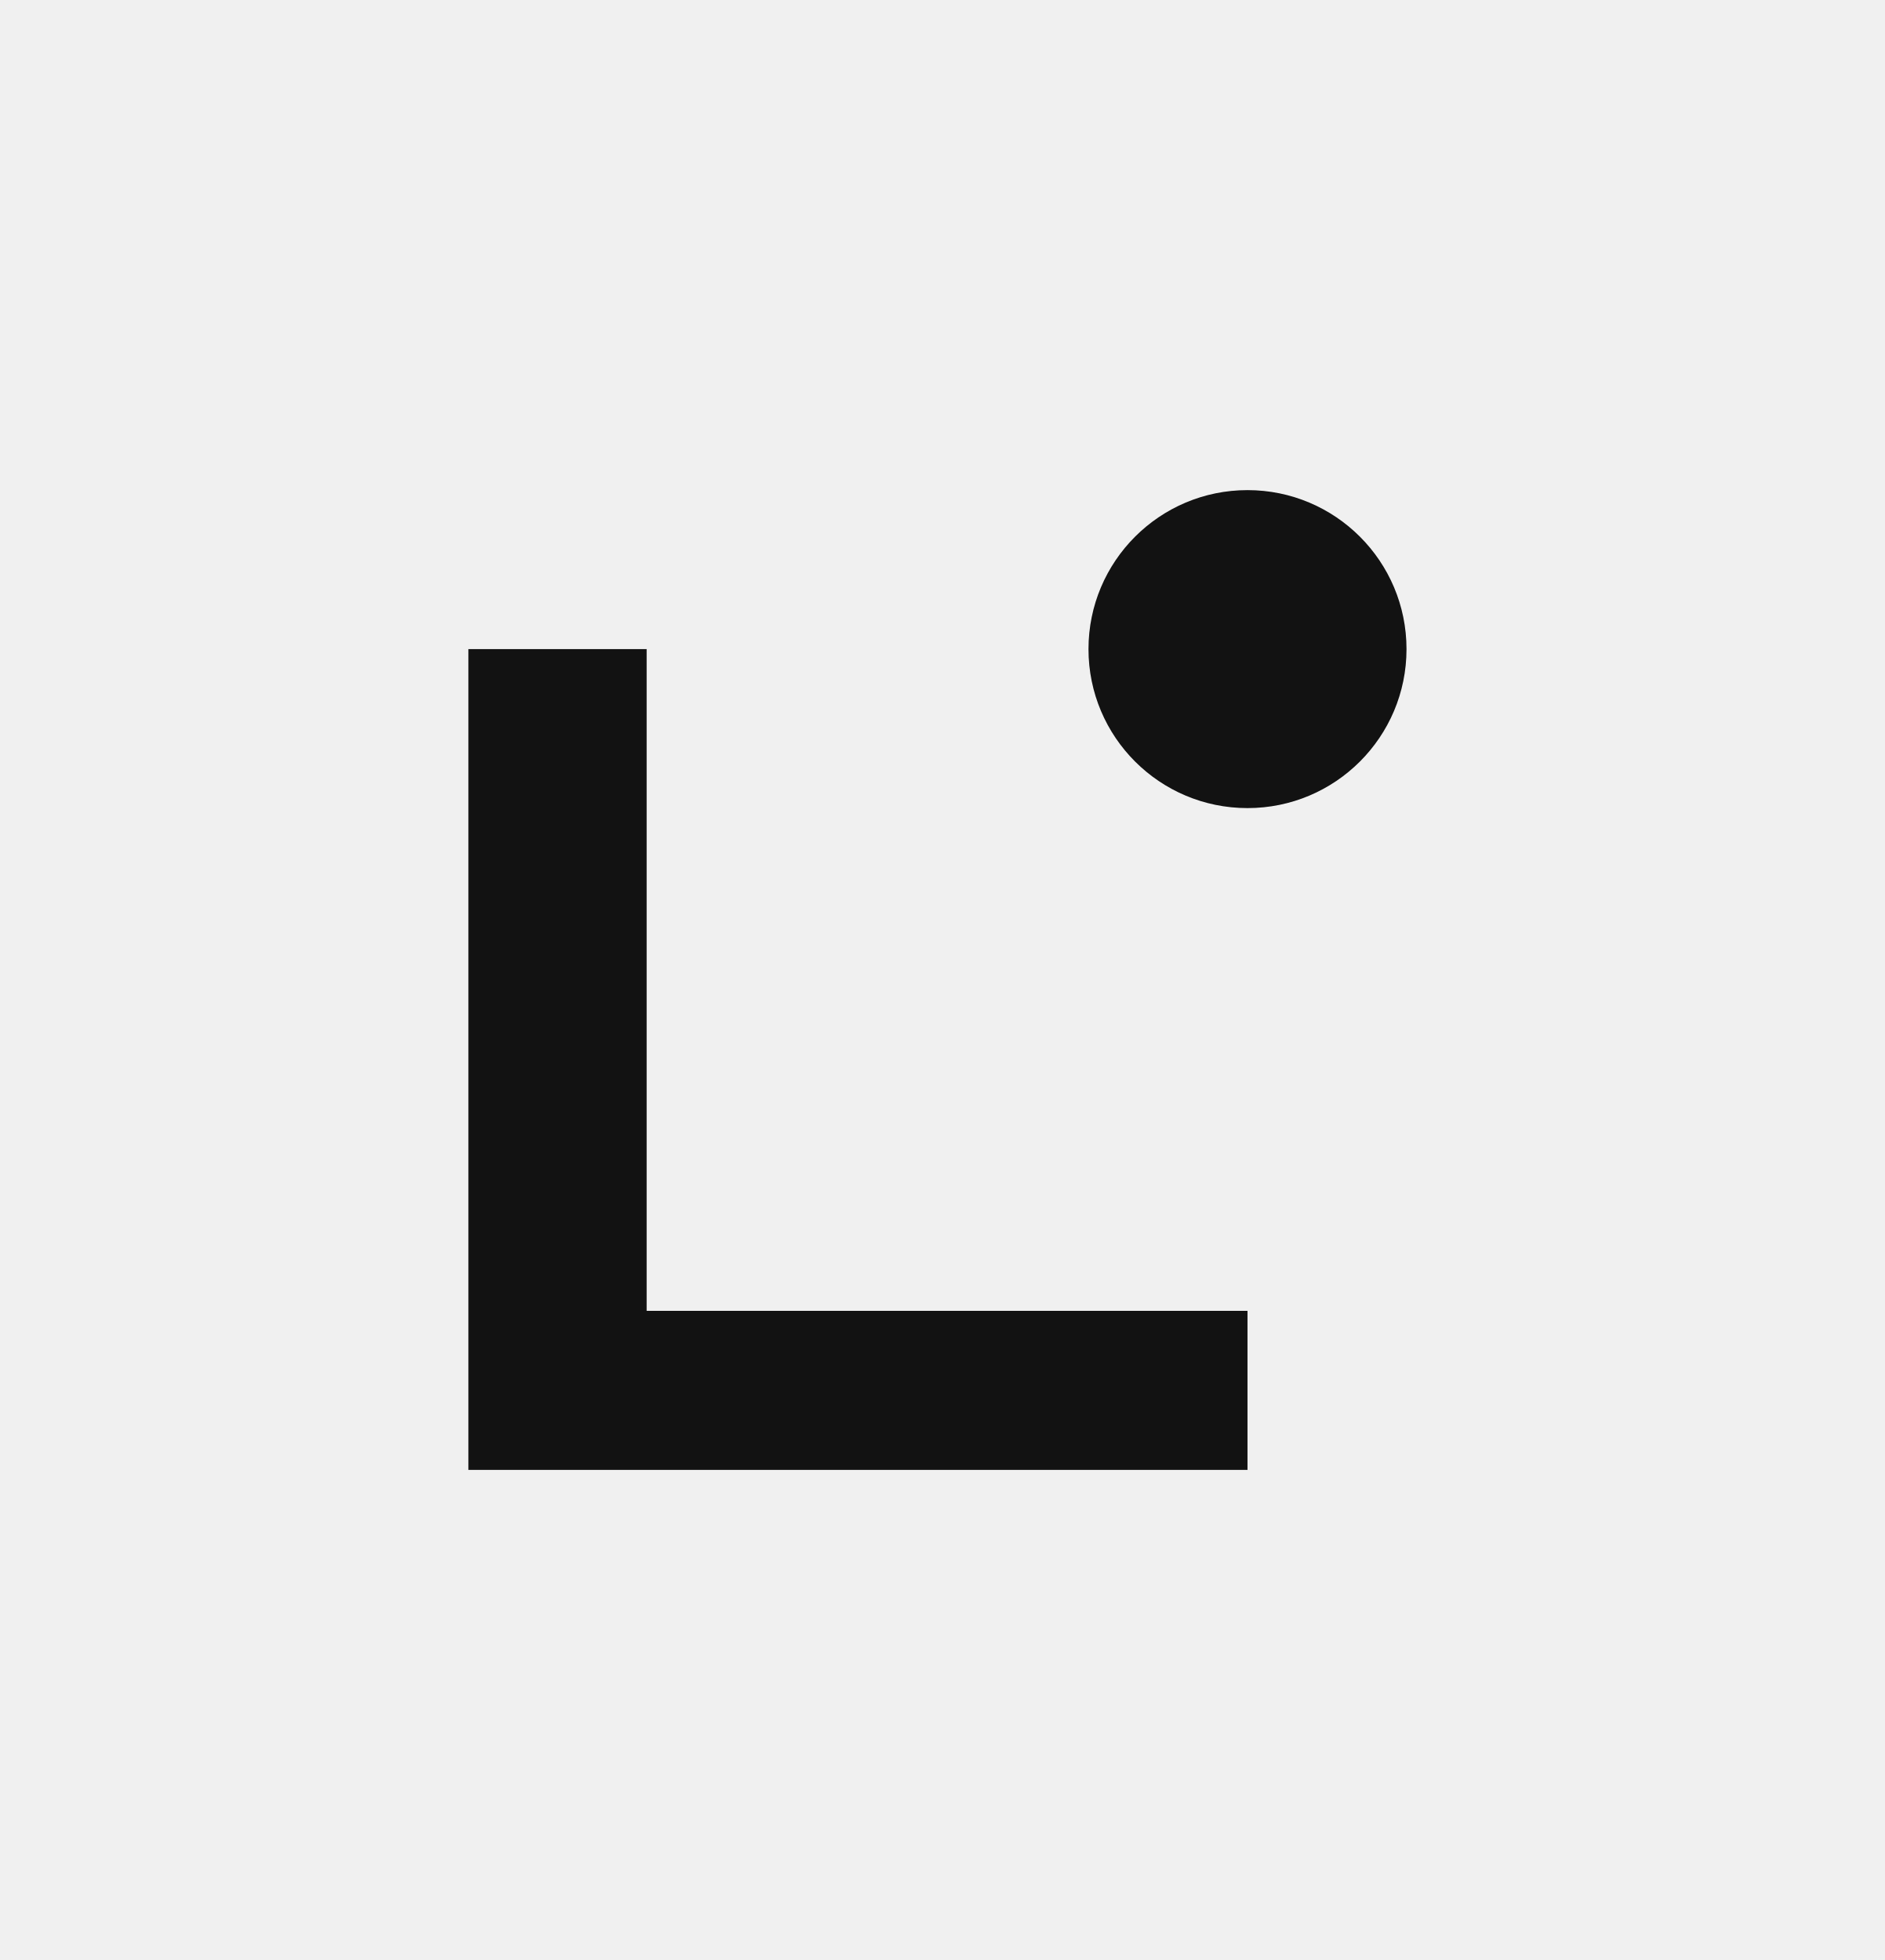
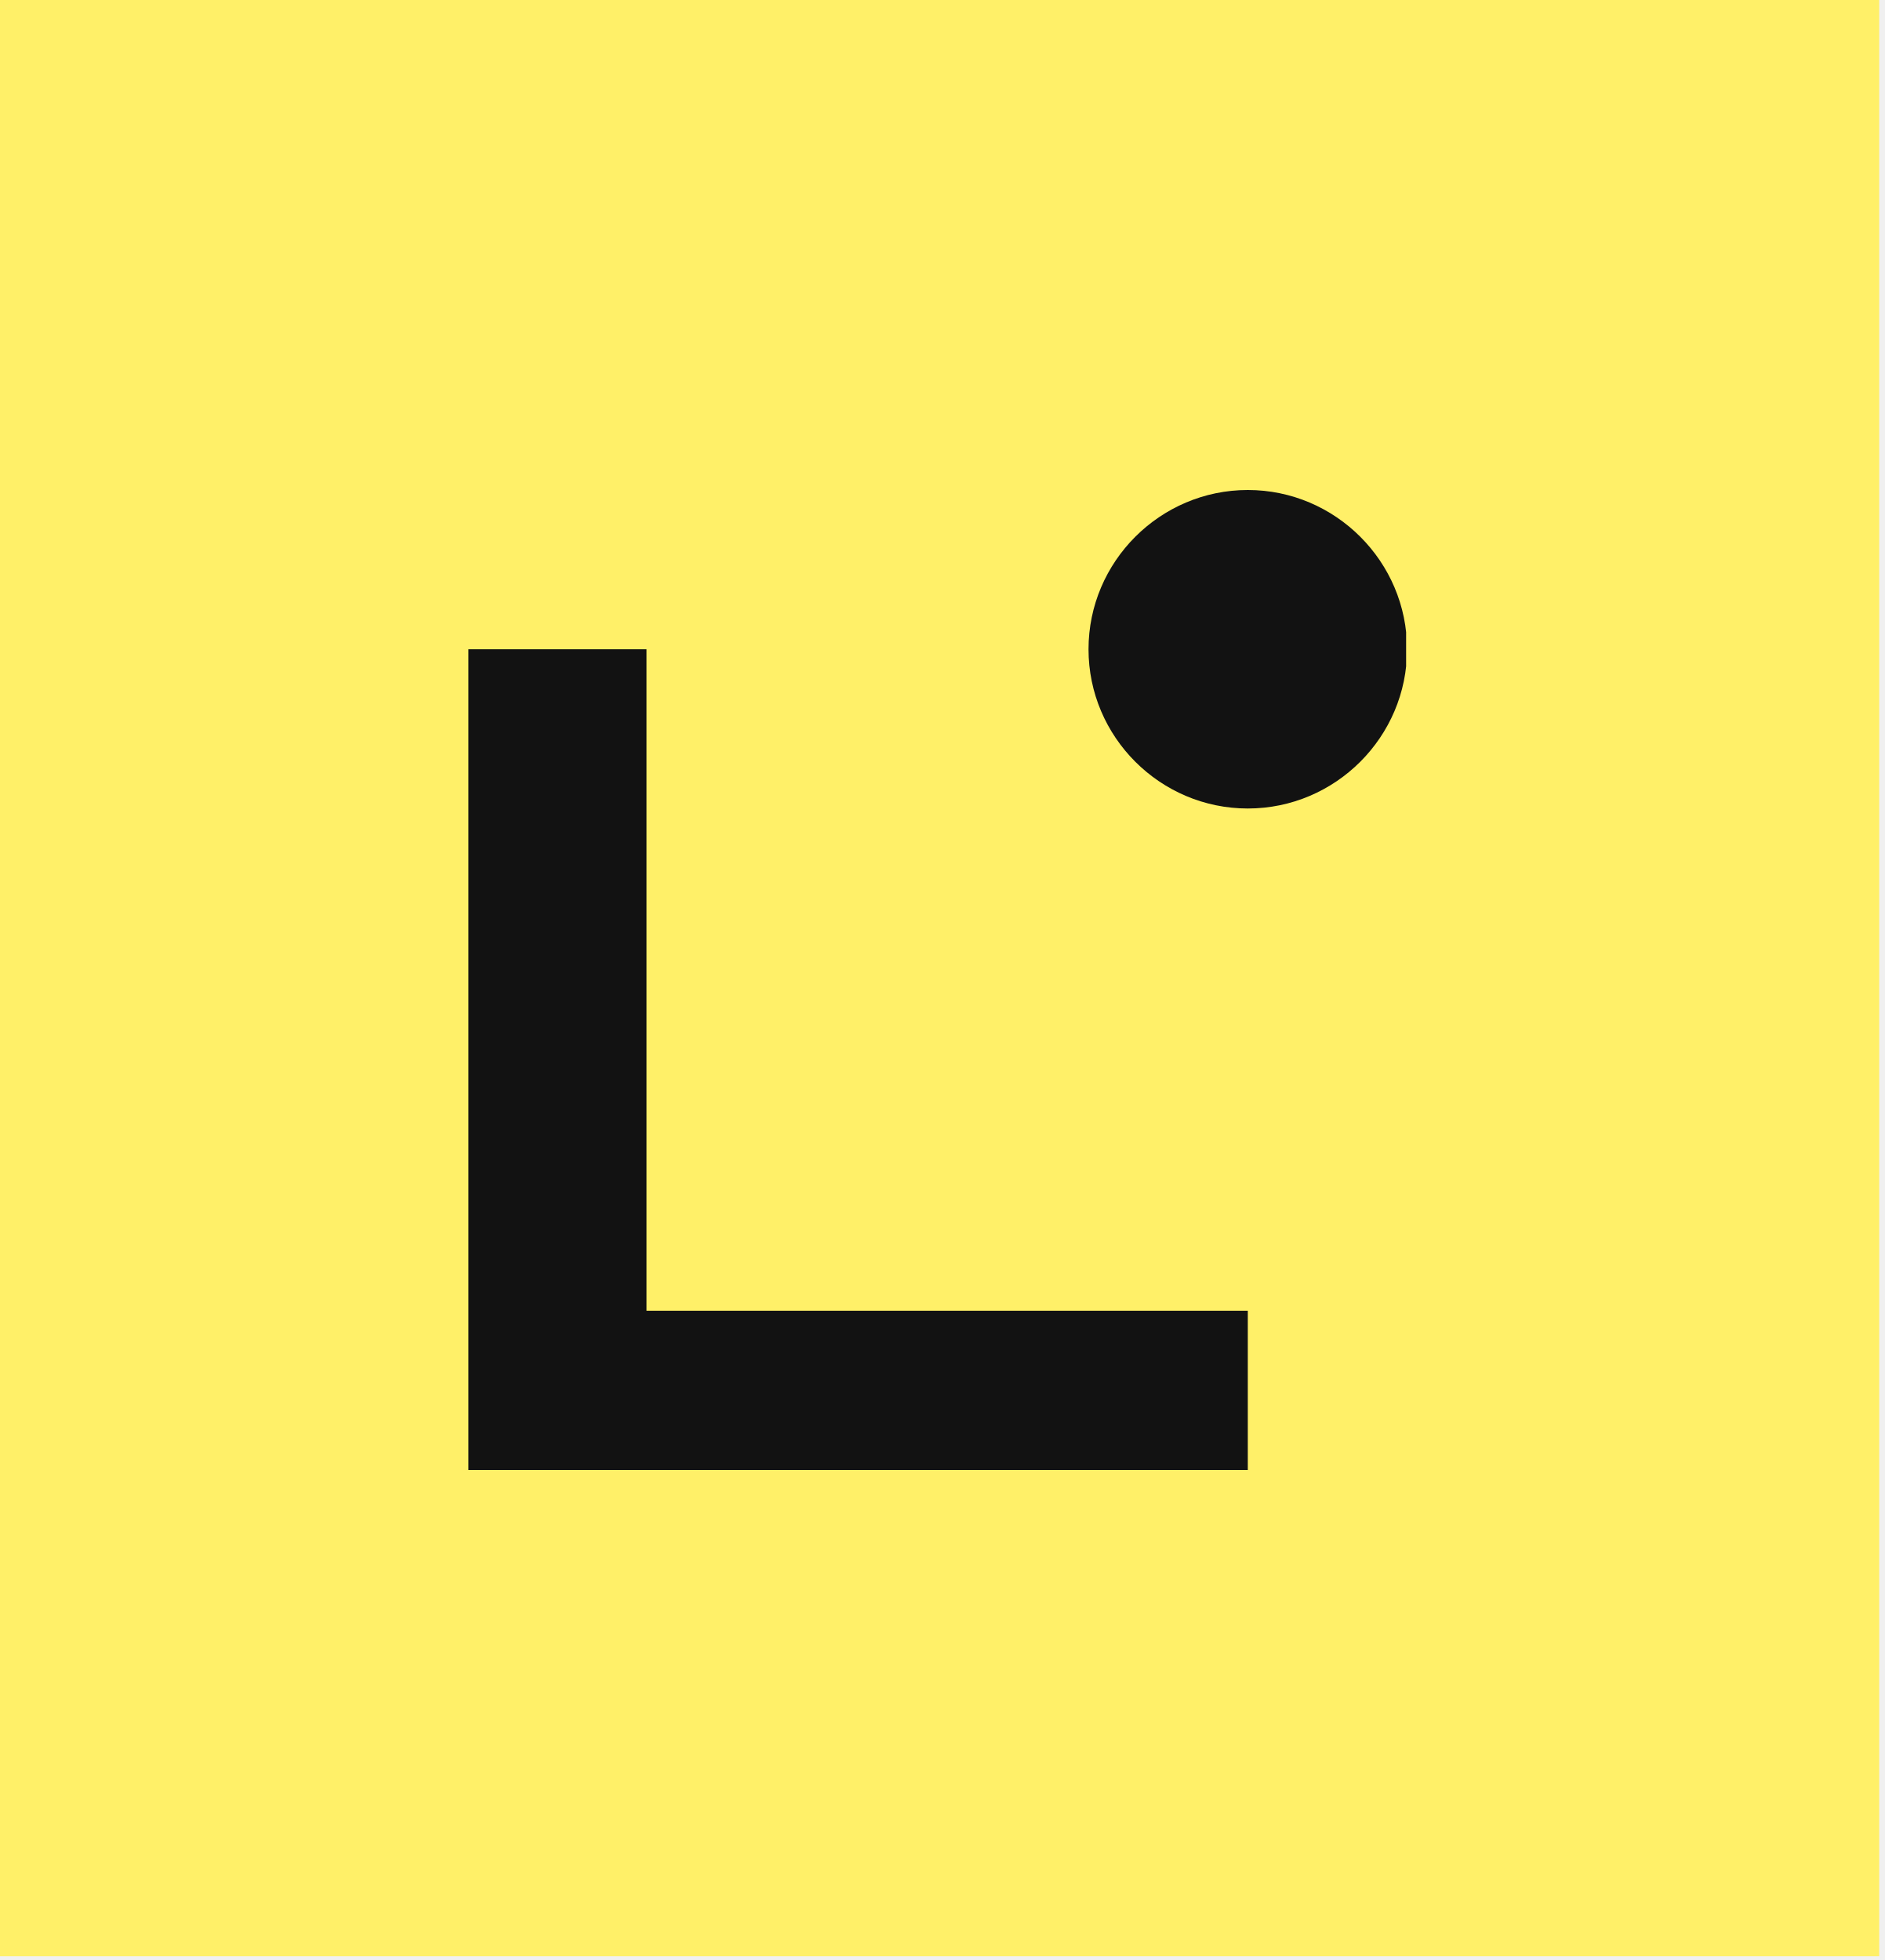
- <svg xmlns="http://www.w3.org/2000/svg" width="200" height="208" viewBox="0 0 200 208" fill="none">
-   <g clip-path="url(#clip0_2303_632)">
-     <path d="M132.369 155.99H49.7V68.885H68.615V139.109H132.369V155.981V155.99Z" fill="#121212" />
-     <path d="M132.369 85.757C141.687 85.757 149.241 78.204 149.241 68.885C149.241 59.567 141.687 52.013 132.369 52.013C123.05 52.013 115.497 59.567 115.497 68.885C115.497 78.204 123.05 85.757 132.369 85.757Z" fill="#121212" />
-   </g>
+ <svg xmlns="http://www.w3.org/2000/svg" version="1.1" viewBox="0 0 200 208">
  <defs>
-     <clipPath id="clip0_2303_632">
-       <rect width="99.541" height="103.977" fill="white" transform="translate(49.7 52.0134)" />
+     <style>
+       .cls-1 {
+         fill: none;
+       }
+ 
+       .cls-2 {
+         fill: #121212;
+       }
+ 
+       .cls-3 {
+         fill: #fff068;
+       }
+ 
+       .cls-4 {
+         clip-path: url(#clippath);
+       }
+     </style>
+     <clipPath id="clippath">
+       <rect class="cls-1" x="49.7" y="52" width="99.5" height="104" />
    </clipPath>
  </defs>
+   <g>
+     <g id="Layer_1">
+       <rect class="cls-3" y="0" width="199.4" height="207.6" />
+       <g class="cls-4">
+         <g>
+           <path class="cls-2" d="M132.4,156H49.7v-87.1h18.9v70.2h63.8v16.9h0Z" />
+           <path class="cls-2" d="M132.4,85.8c9.3,0,16.9-7.6,16.9-16.9s-7.6-16.9-16.9-16.9-16.9,7.6-16.9,16.9,7.6,16.9,16.9,16.9Z" />
+         </g>
+       </g>
+     </g>
+   </g>
</svg>
